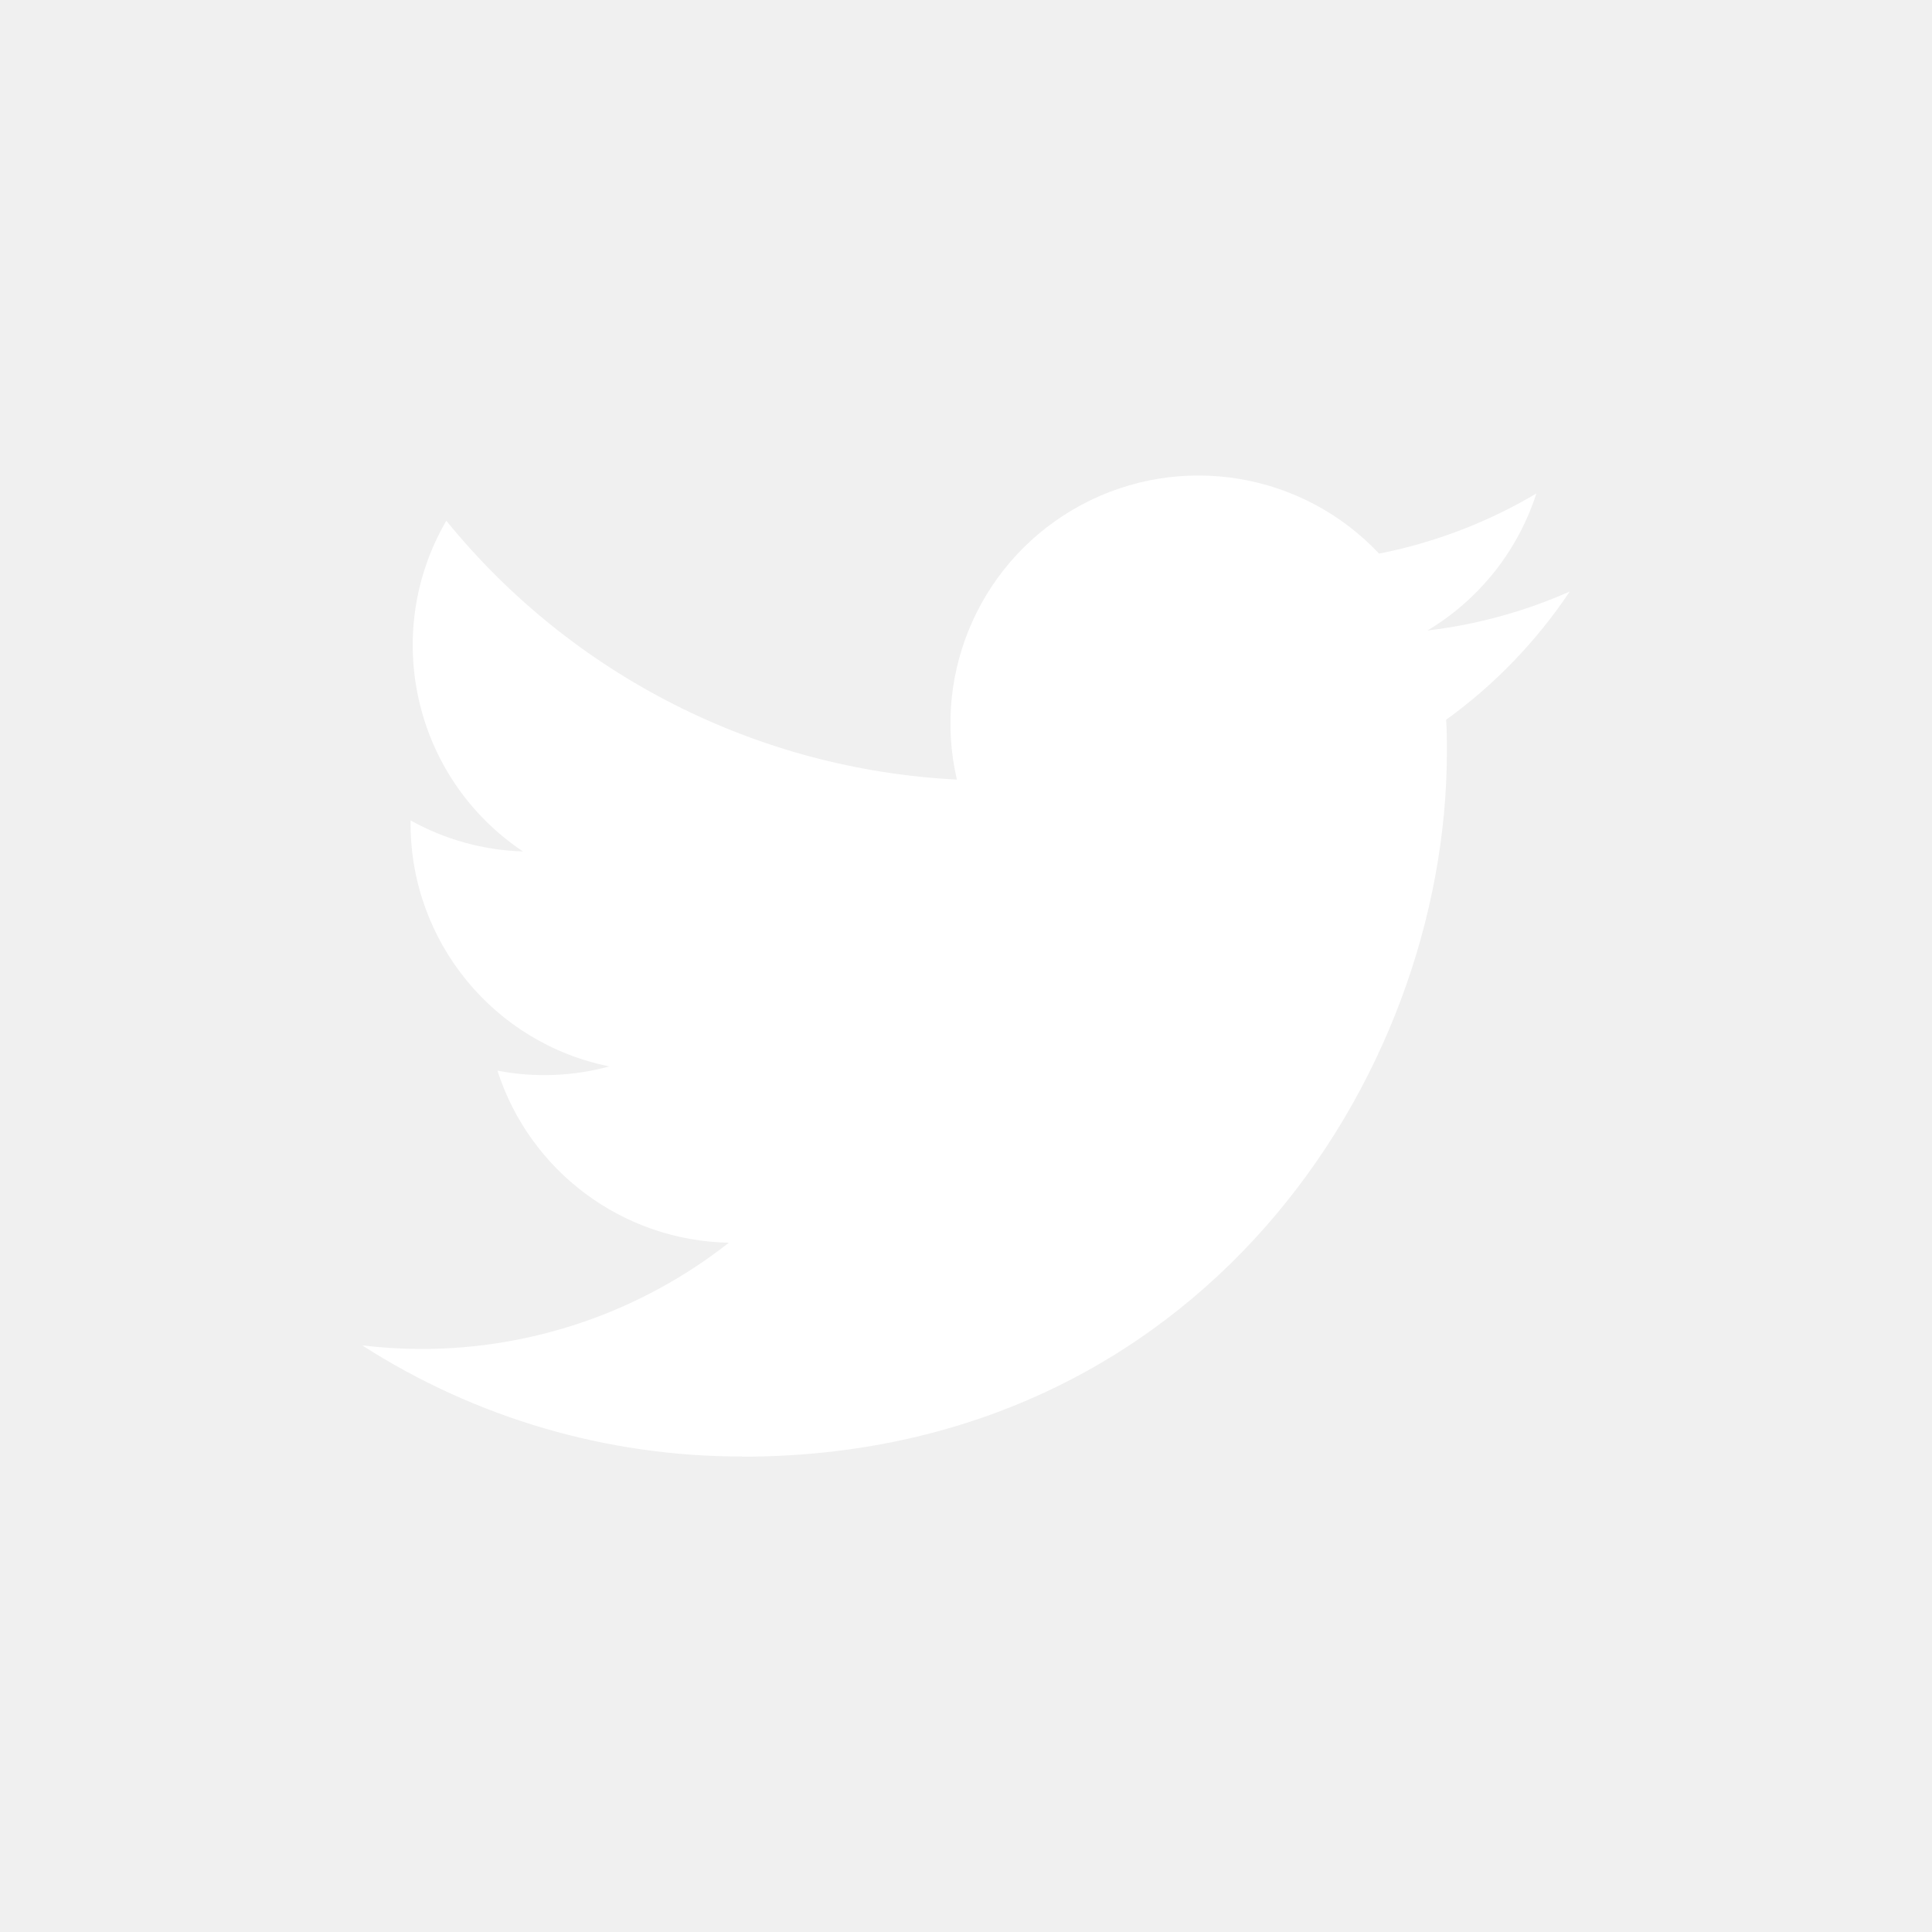
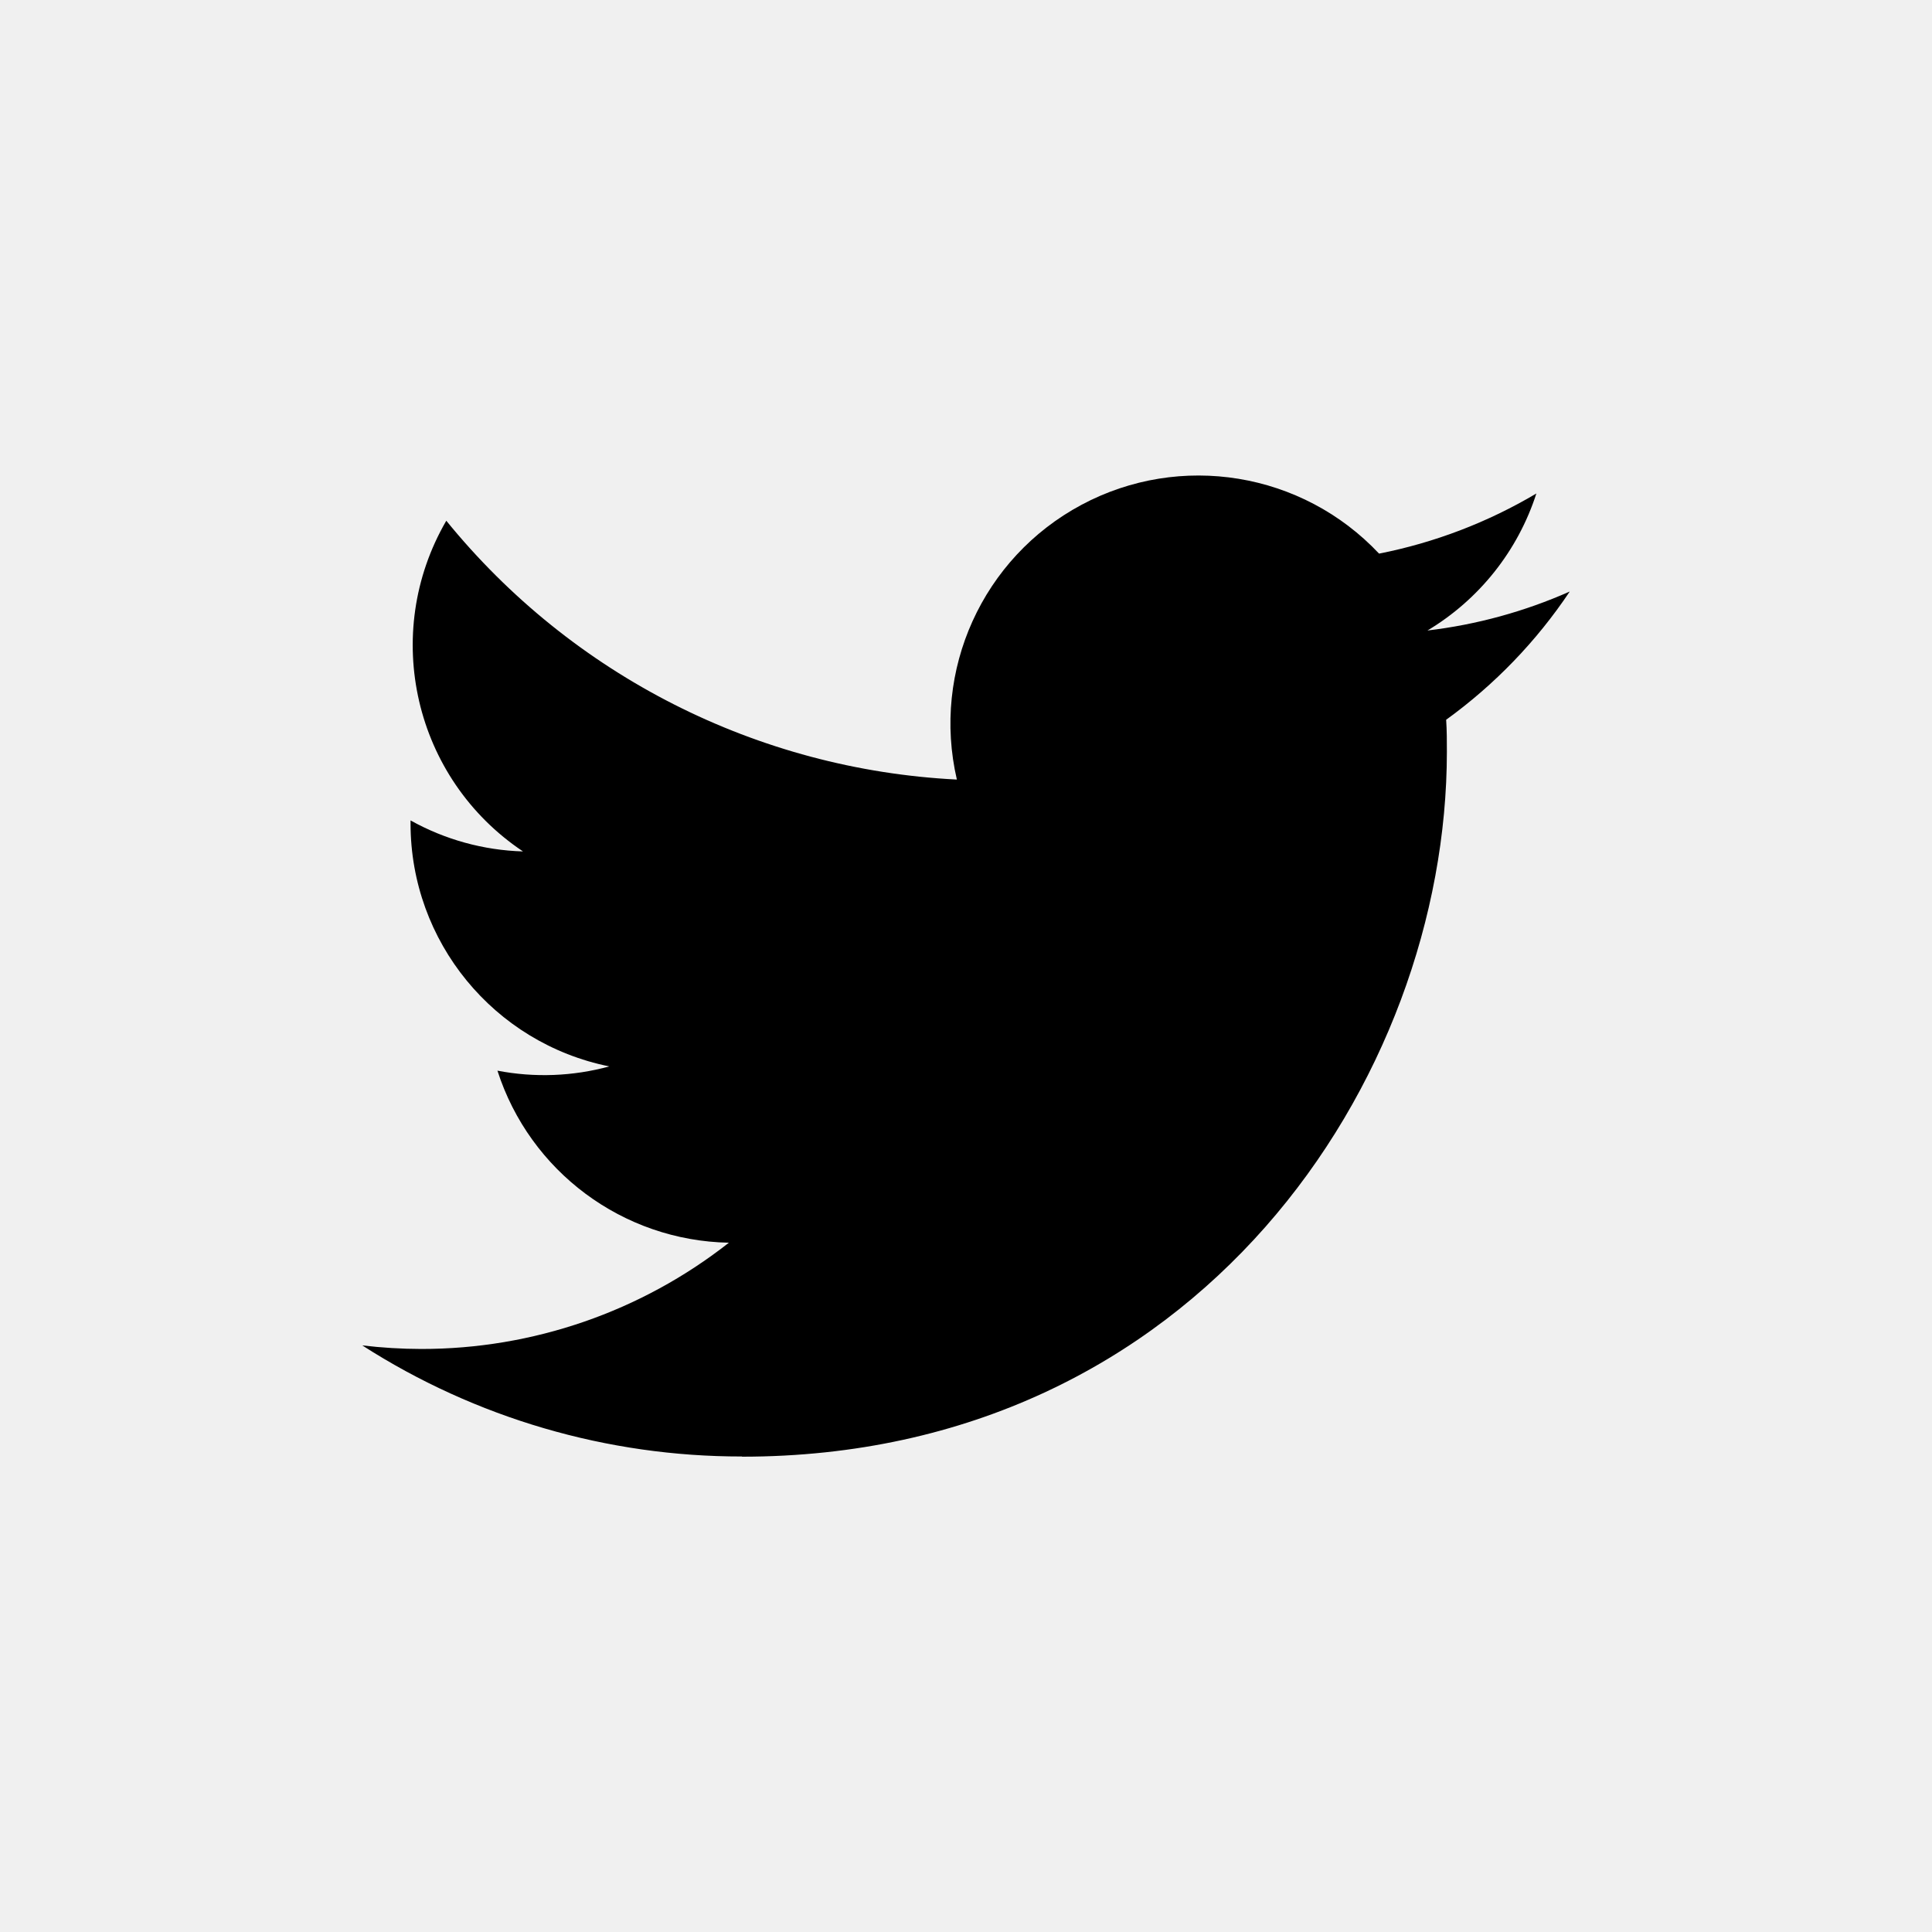
<svg xmlns="http://www.w3.org/2000/svg" id="Logo_FIXED" data-name="Logo — FIXED" viewBox="0 0 400 400">
  <defs>
-     <style>.cls-1{fill:none;}.cls-2{fill:#FFFFFF;}</style>
+     <style>.cls-1{fill:none;}.cls-2{fill:#000;}</style>
  </defs>
  <rect class="cls-1" width="400" height="400" />
  <path class="cls-2" d="M153.62,301.59c94.34,0,145.94-78.16,145.94-145.94,0-2.22,0-4.43-.15-6.63A104.36,104.36,0,0,0,325,122.47a102.38,102.38,0,0,1-29.46,8.07,51.47,51.47,0,0,0,22.55-28.37,102.79,102.79,0,0,1-32.57,12.45,51.34,51.34,0,0,0-87.41,46.78A145.62,145.62,0,0,1,92.4,107.81a51.33,51.33,0,0,0,15.88,68.47A50.91,50.91,0,0,1,85,169.86c0,.21,0,.43,0,.65a51.31,51.31,0,0,0,41.15,50.28,51.21,51.21,0,0,1-23.16.88,51.35,51.35,0,0,0,47.92,35.62,102.92,102.92,0,0,1-63.7,22A104.41,104.41,0,0,1,75,278.55a145.21,145.21,0,0,0,78.62,23" />
</svg>
